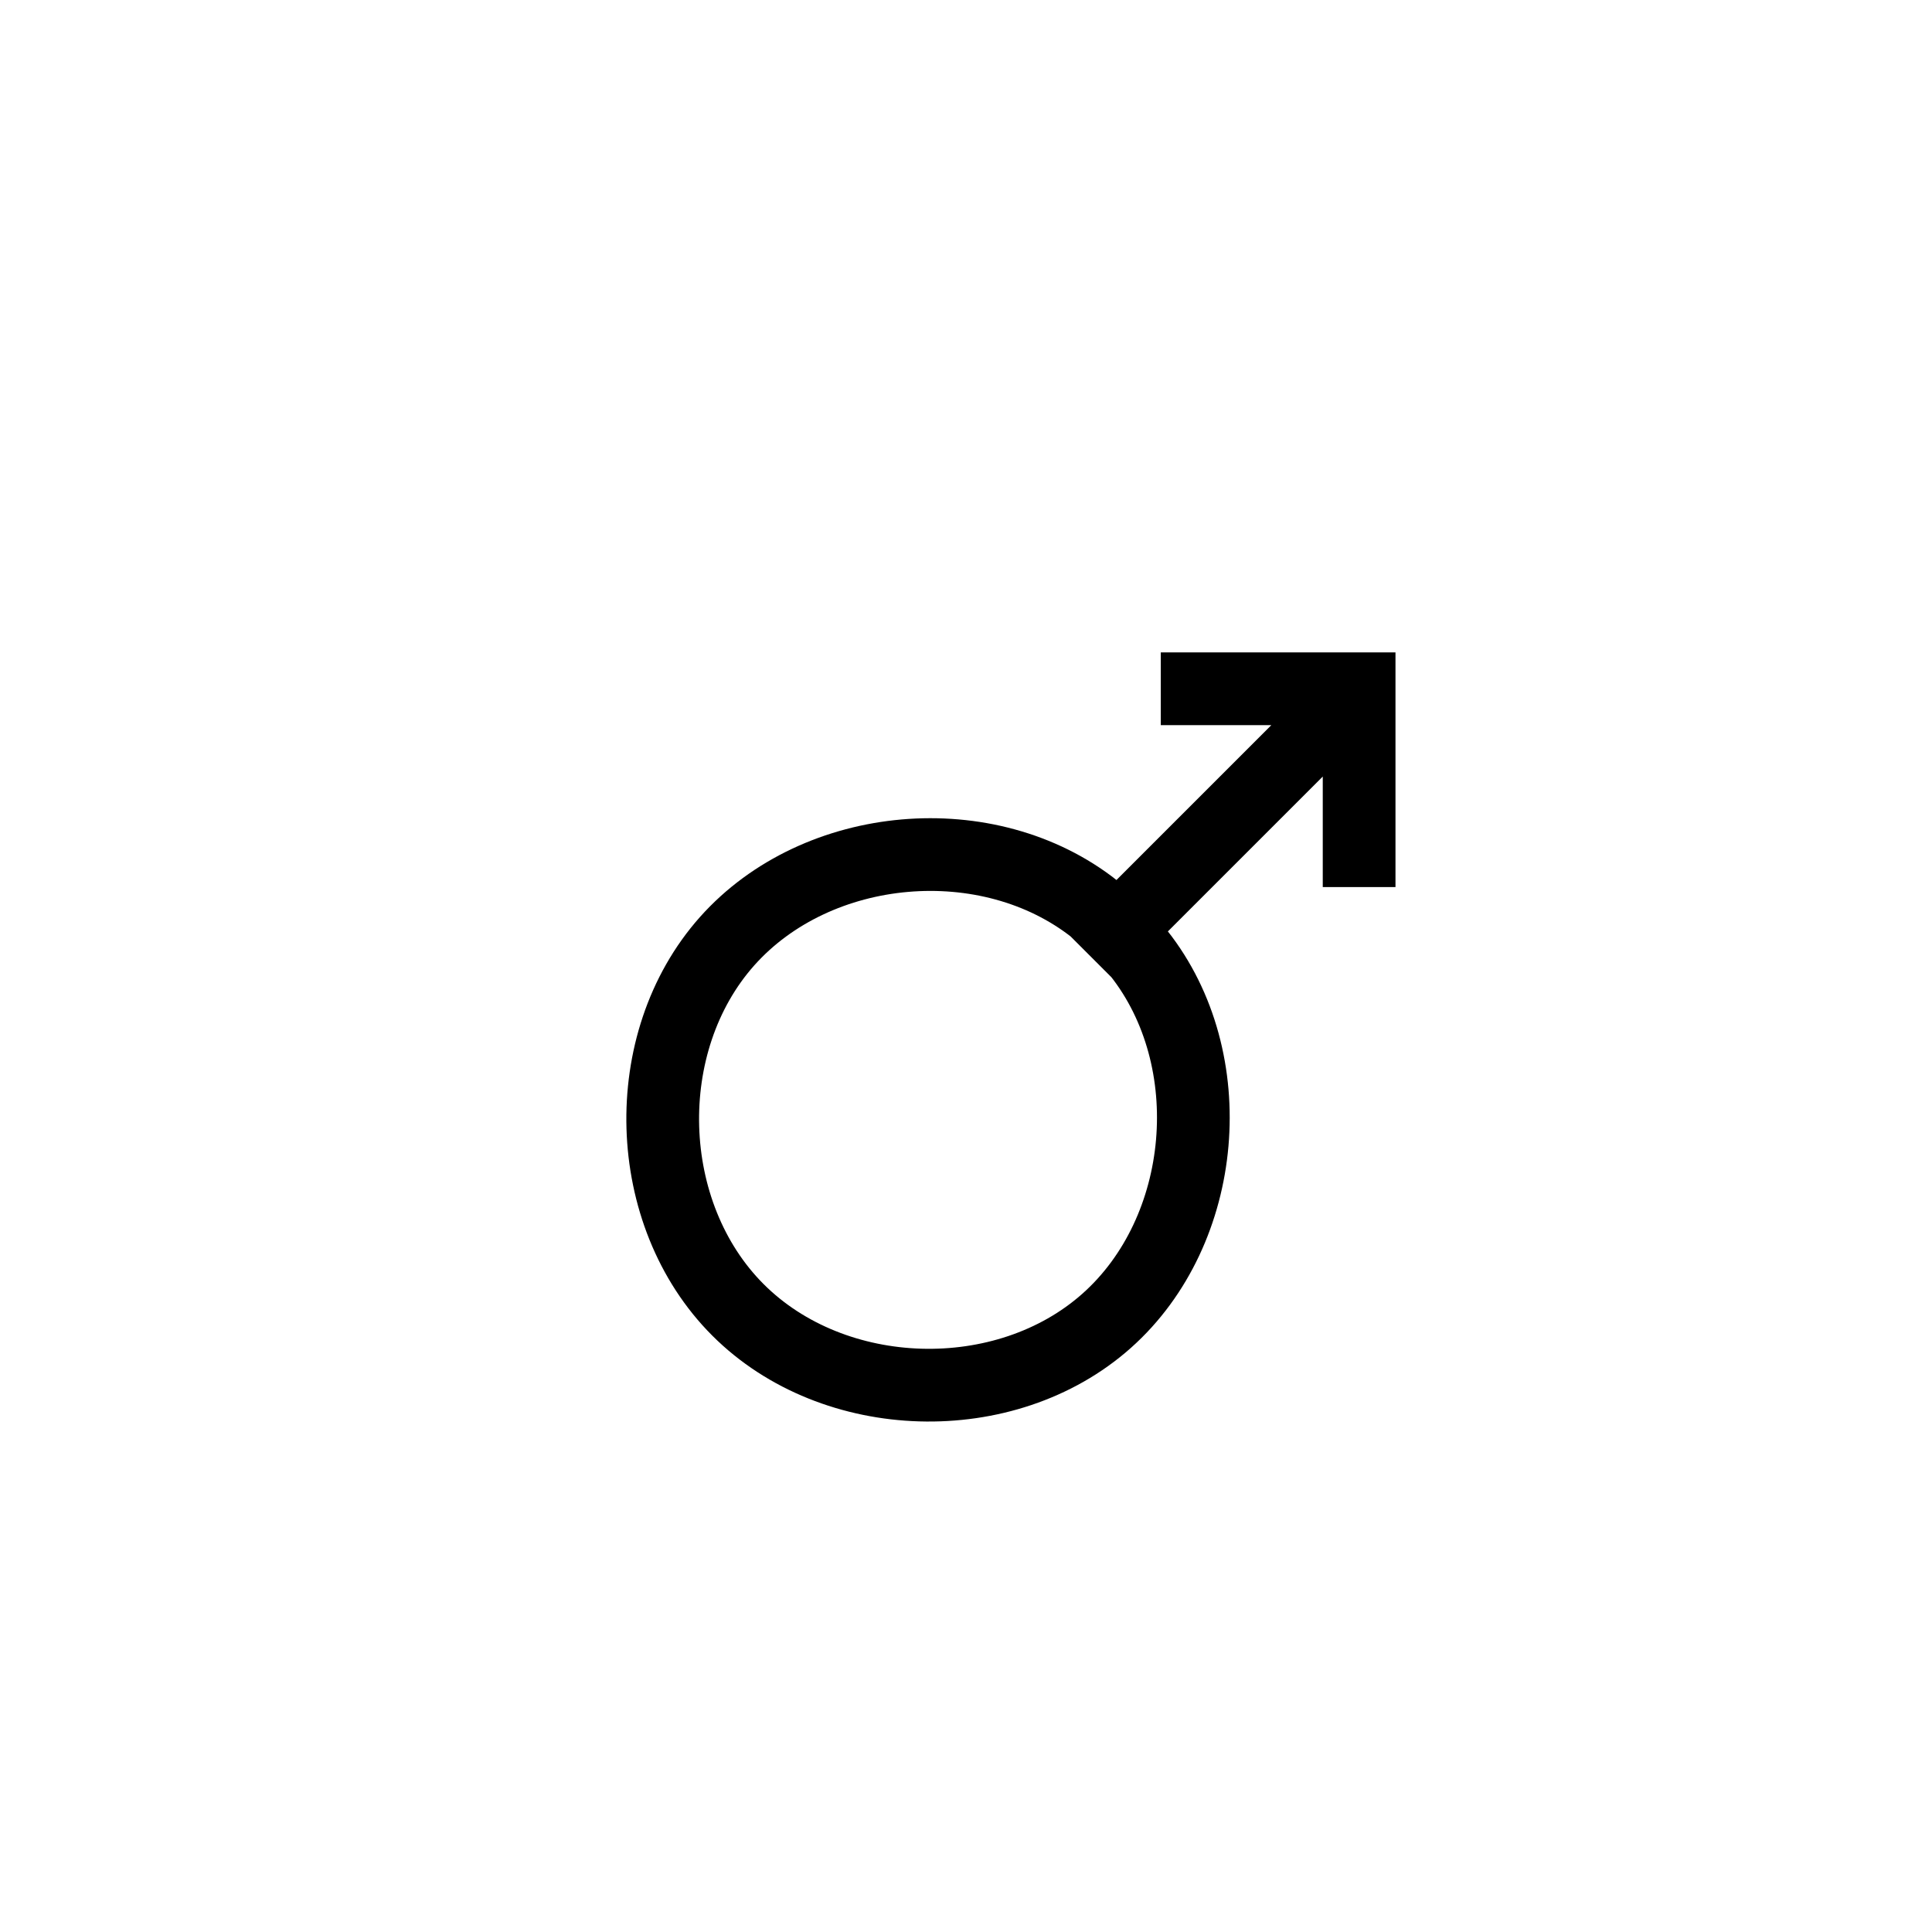
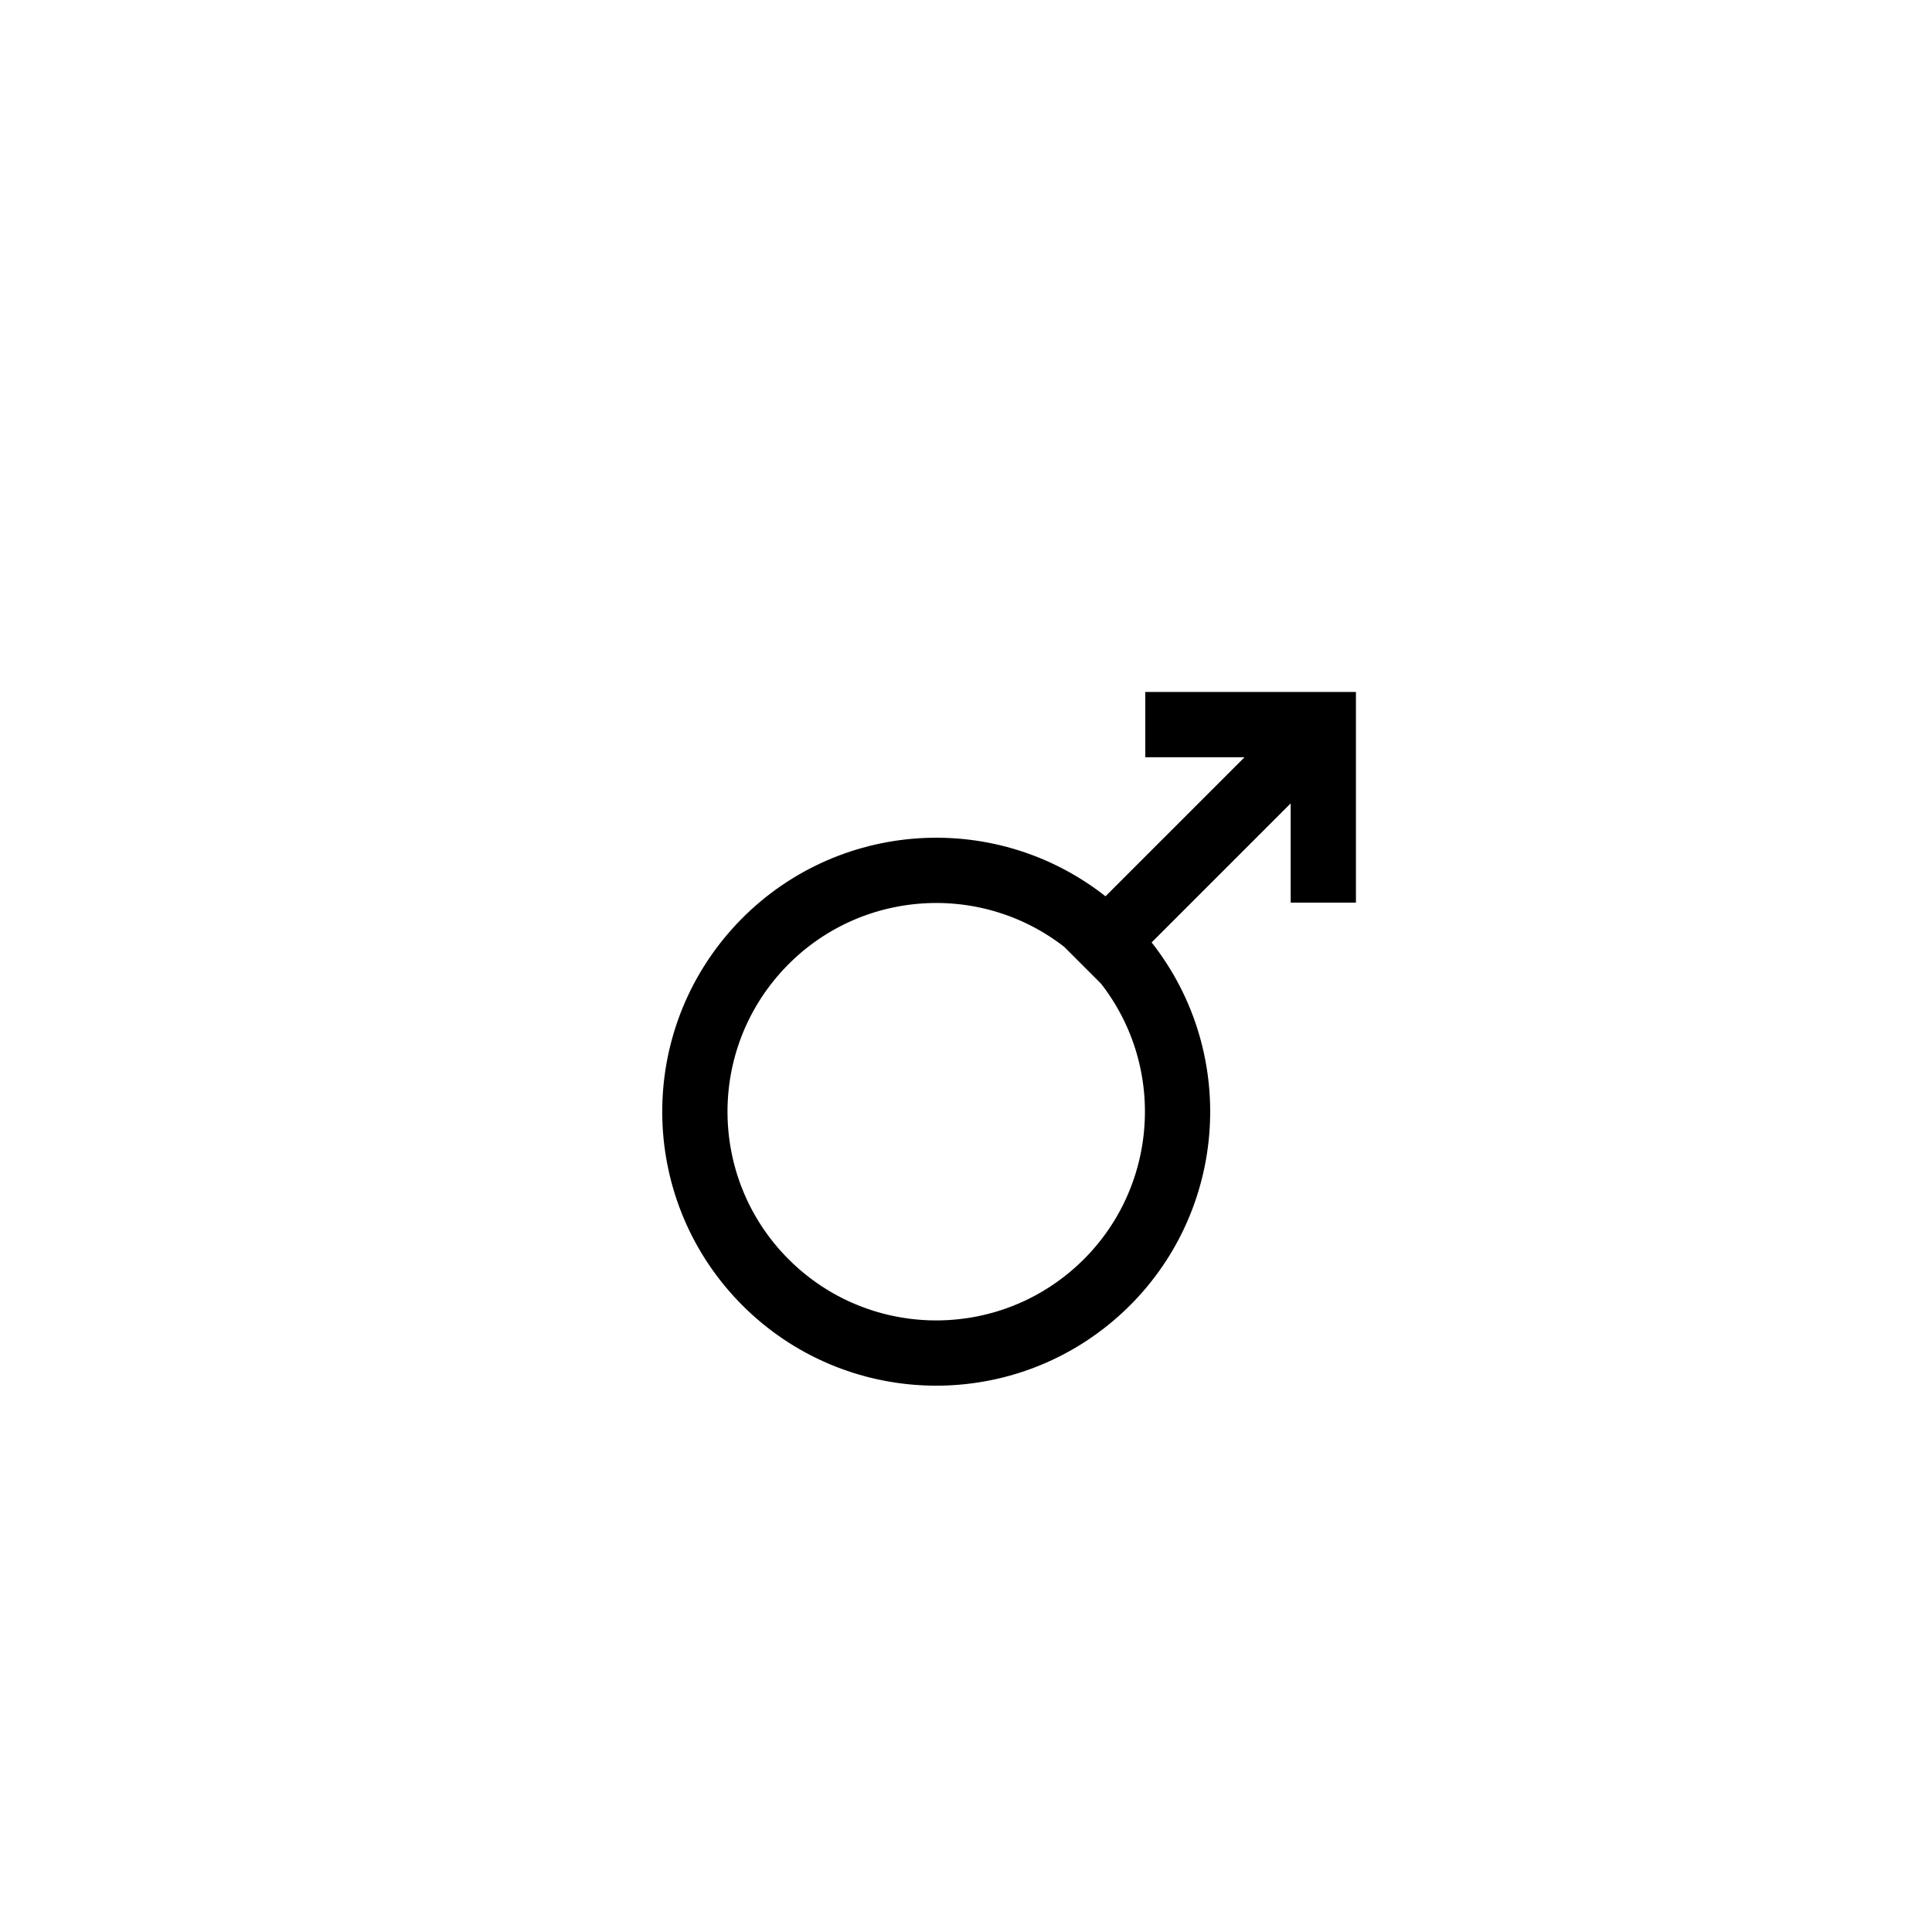
- <svg xmlns="http://www.w3.org/2000/svg" width="50" height="50" id="svg3998" version="1.1">
-   <defs id="defs4004" />
-   <path d="m 28.331,23.528 c -2.752,-2.176 -7.181,-1.789 -9.513,0.83 -2.331,2.62 -2.2,7.062 0.281,9.542 2.481,2.481 6.922,2.612 9.542,0.281 2.62,-2.331 3.007,-6.761 0.83,-9.513 z m 0,0 0.57,0.57 6.273,-6.273 m -5.133,0 5.133,0 0,5.133" id="path4000" style="fill:none;stroke:#000000;stroke-width:1.882" />
+ <svg xmlns="http://www.w3.org/2000/svg" width="50" height="50" id="svg2" version="1.1">
+   <defs id="defs8" />
+   <path d="m 28.104,23.872 a 6.246,6.246 0 1 0 1.024,1.024 z m 0,0 0.512,0.512 5.631,-5.631 m -4.607,0 4.607,0 0,4.607" id="path4" style="fill:none;stroke:#000000;stroke-width:1.689" />
</svg>
